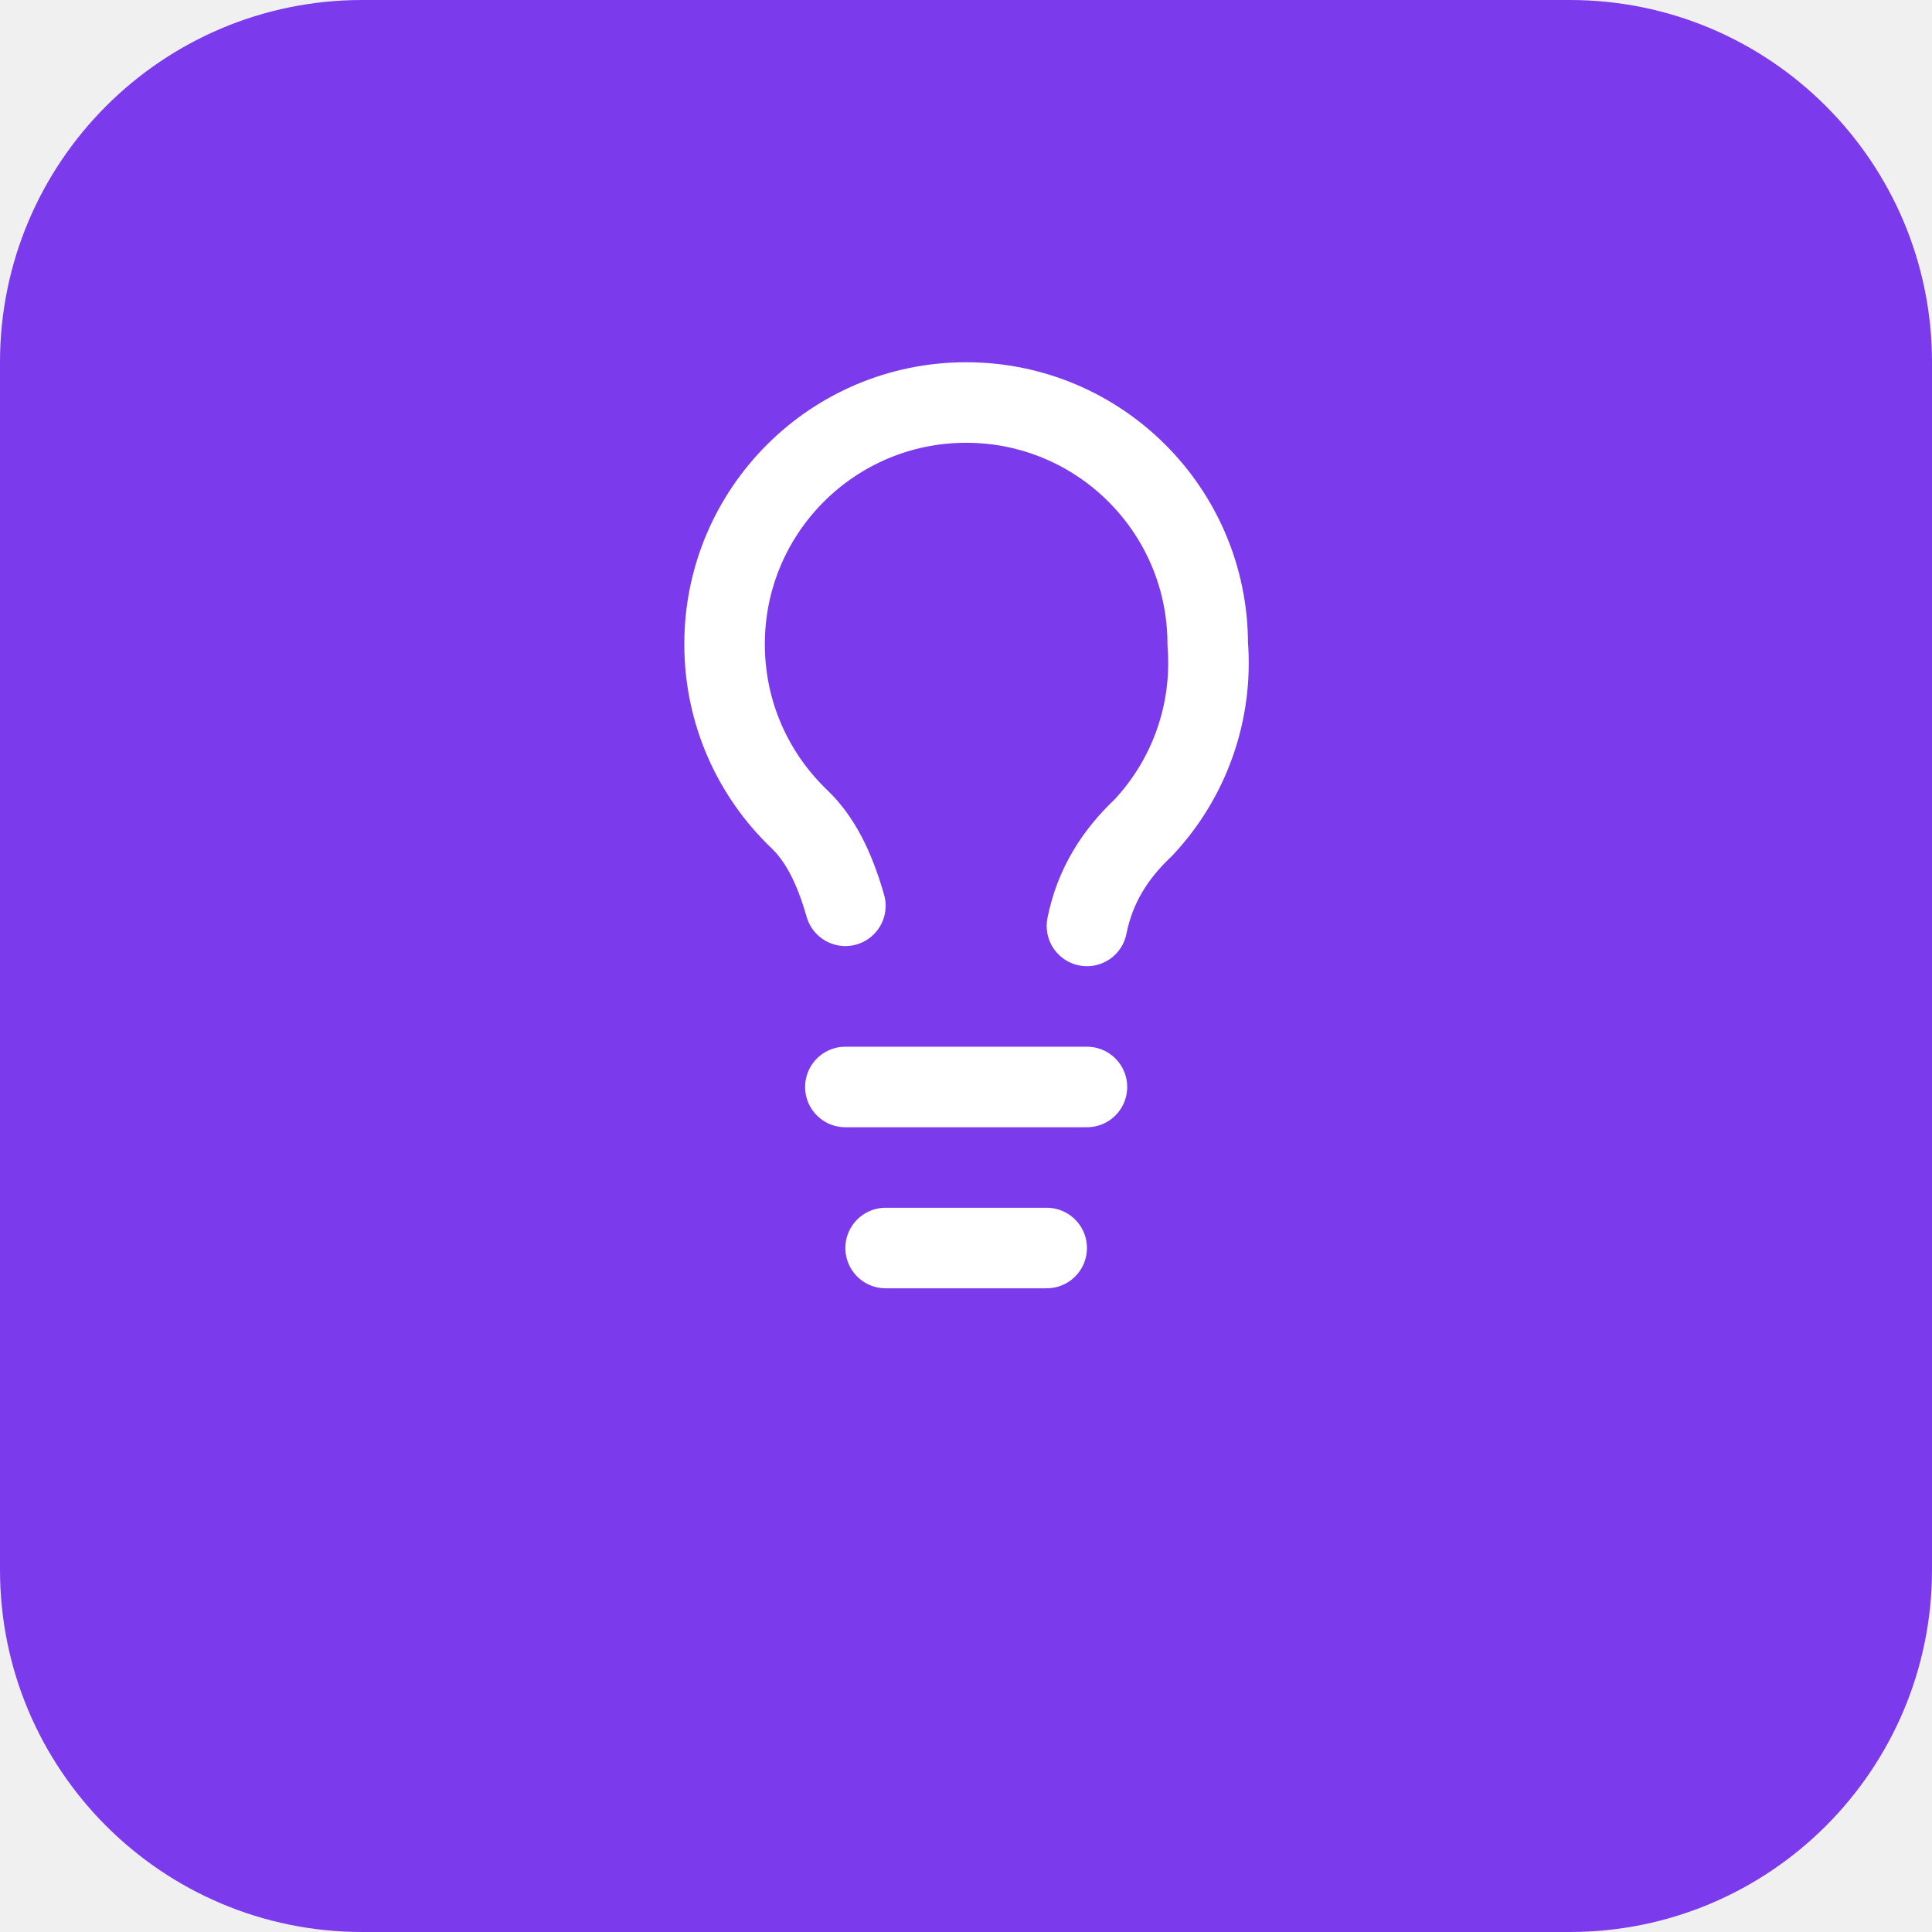
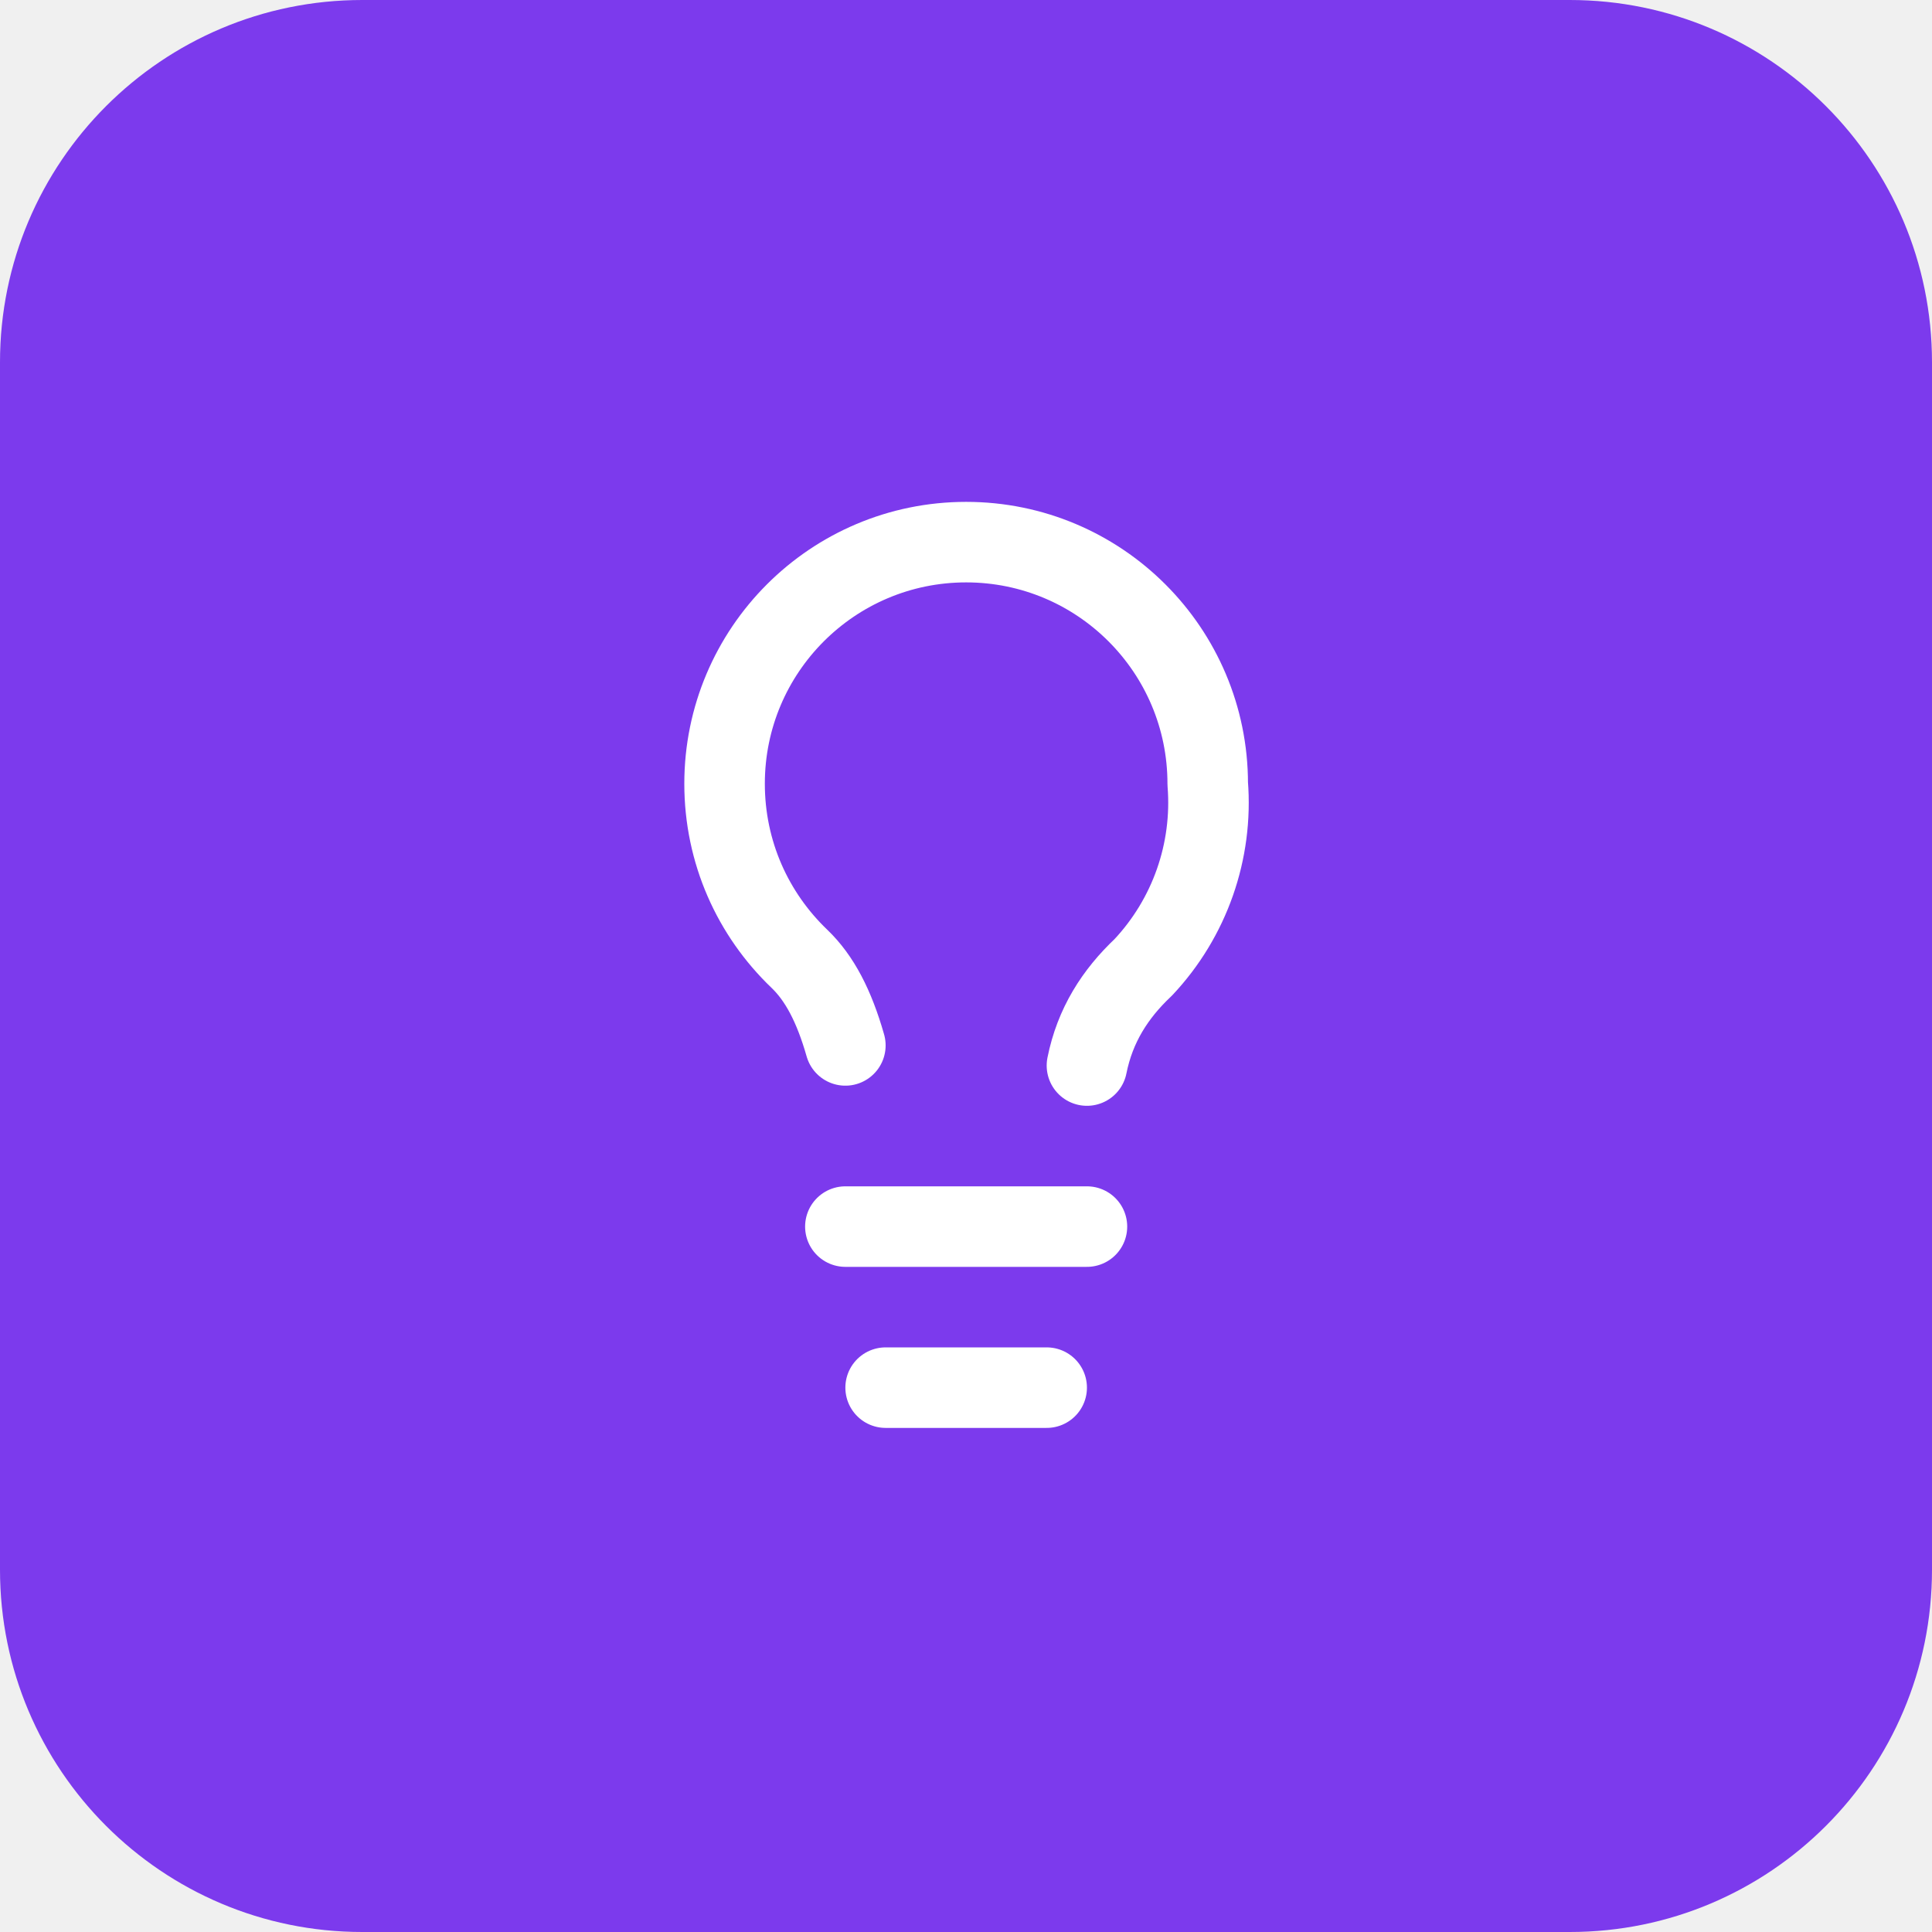
<svg xmlns="http://www.w3.org/2000/svg" viewBox="0 0 512 512">
  <rect width="512" height="512" rx="96" fill="#7c3aed" />
-   <g transform="translate(128, 96) scale(10.67)">
+   <g transform="translate(128, 133) scale(10.67)">
    <path d="M15 14c.2-1 .7-1.78 1.4-2.44A5.97 5.97 0 0 0 18 7a6 6 0 0 0-12 0c0 1.7.7 3.24 1.86 4.35.5.48.86 1.17 1.14 2.15" stroke="#fff" stroke-width="2" stroke-linecap="round" stroke-linejoin="round" fill="none" />
    <path d="M9 18h6M10 22h4" stroke="#fff" stroke-width="2" stroke-linecap="round" stroke-linejoin="round" fill="none" />
  </g>
</svg>
